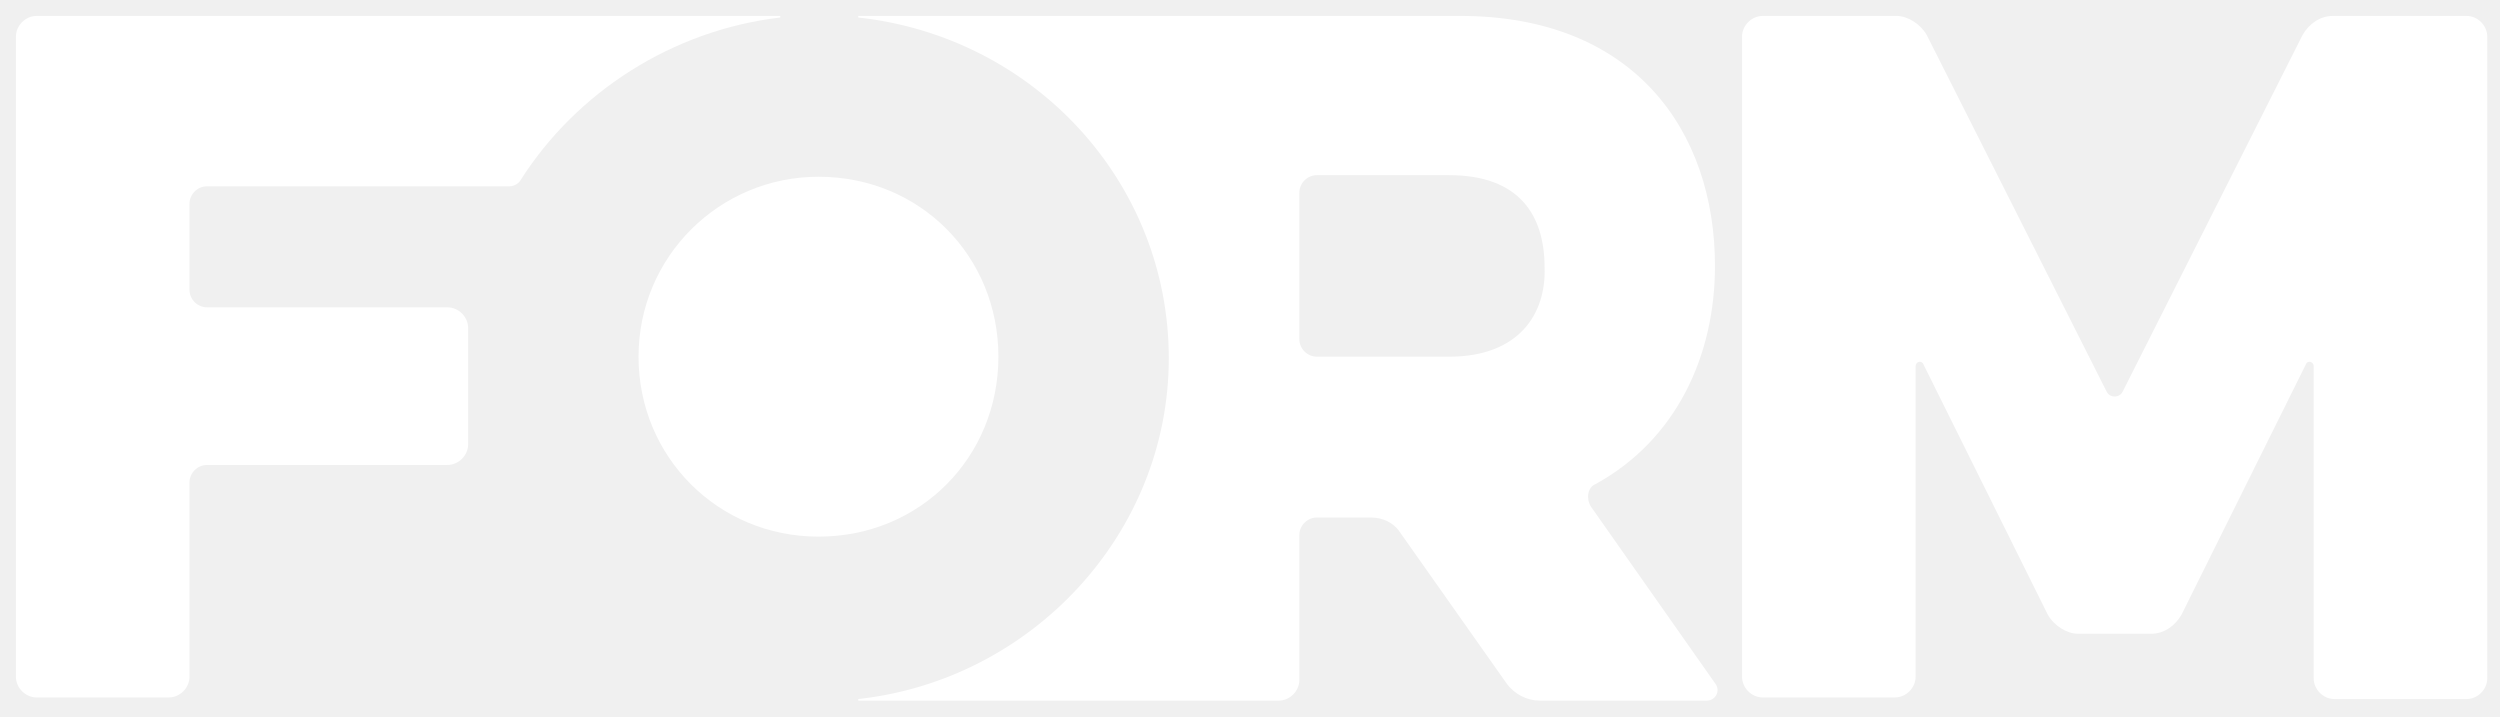
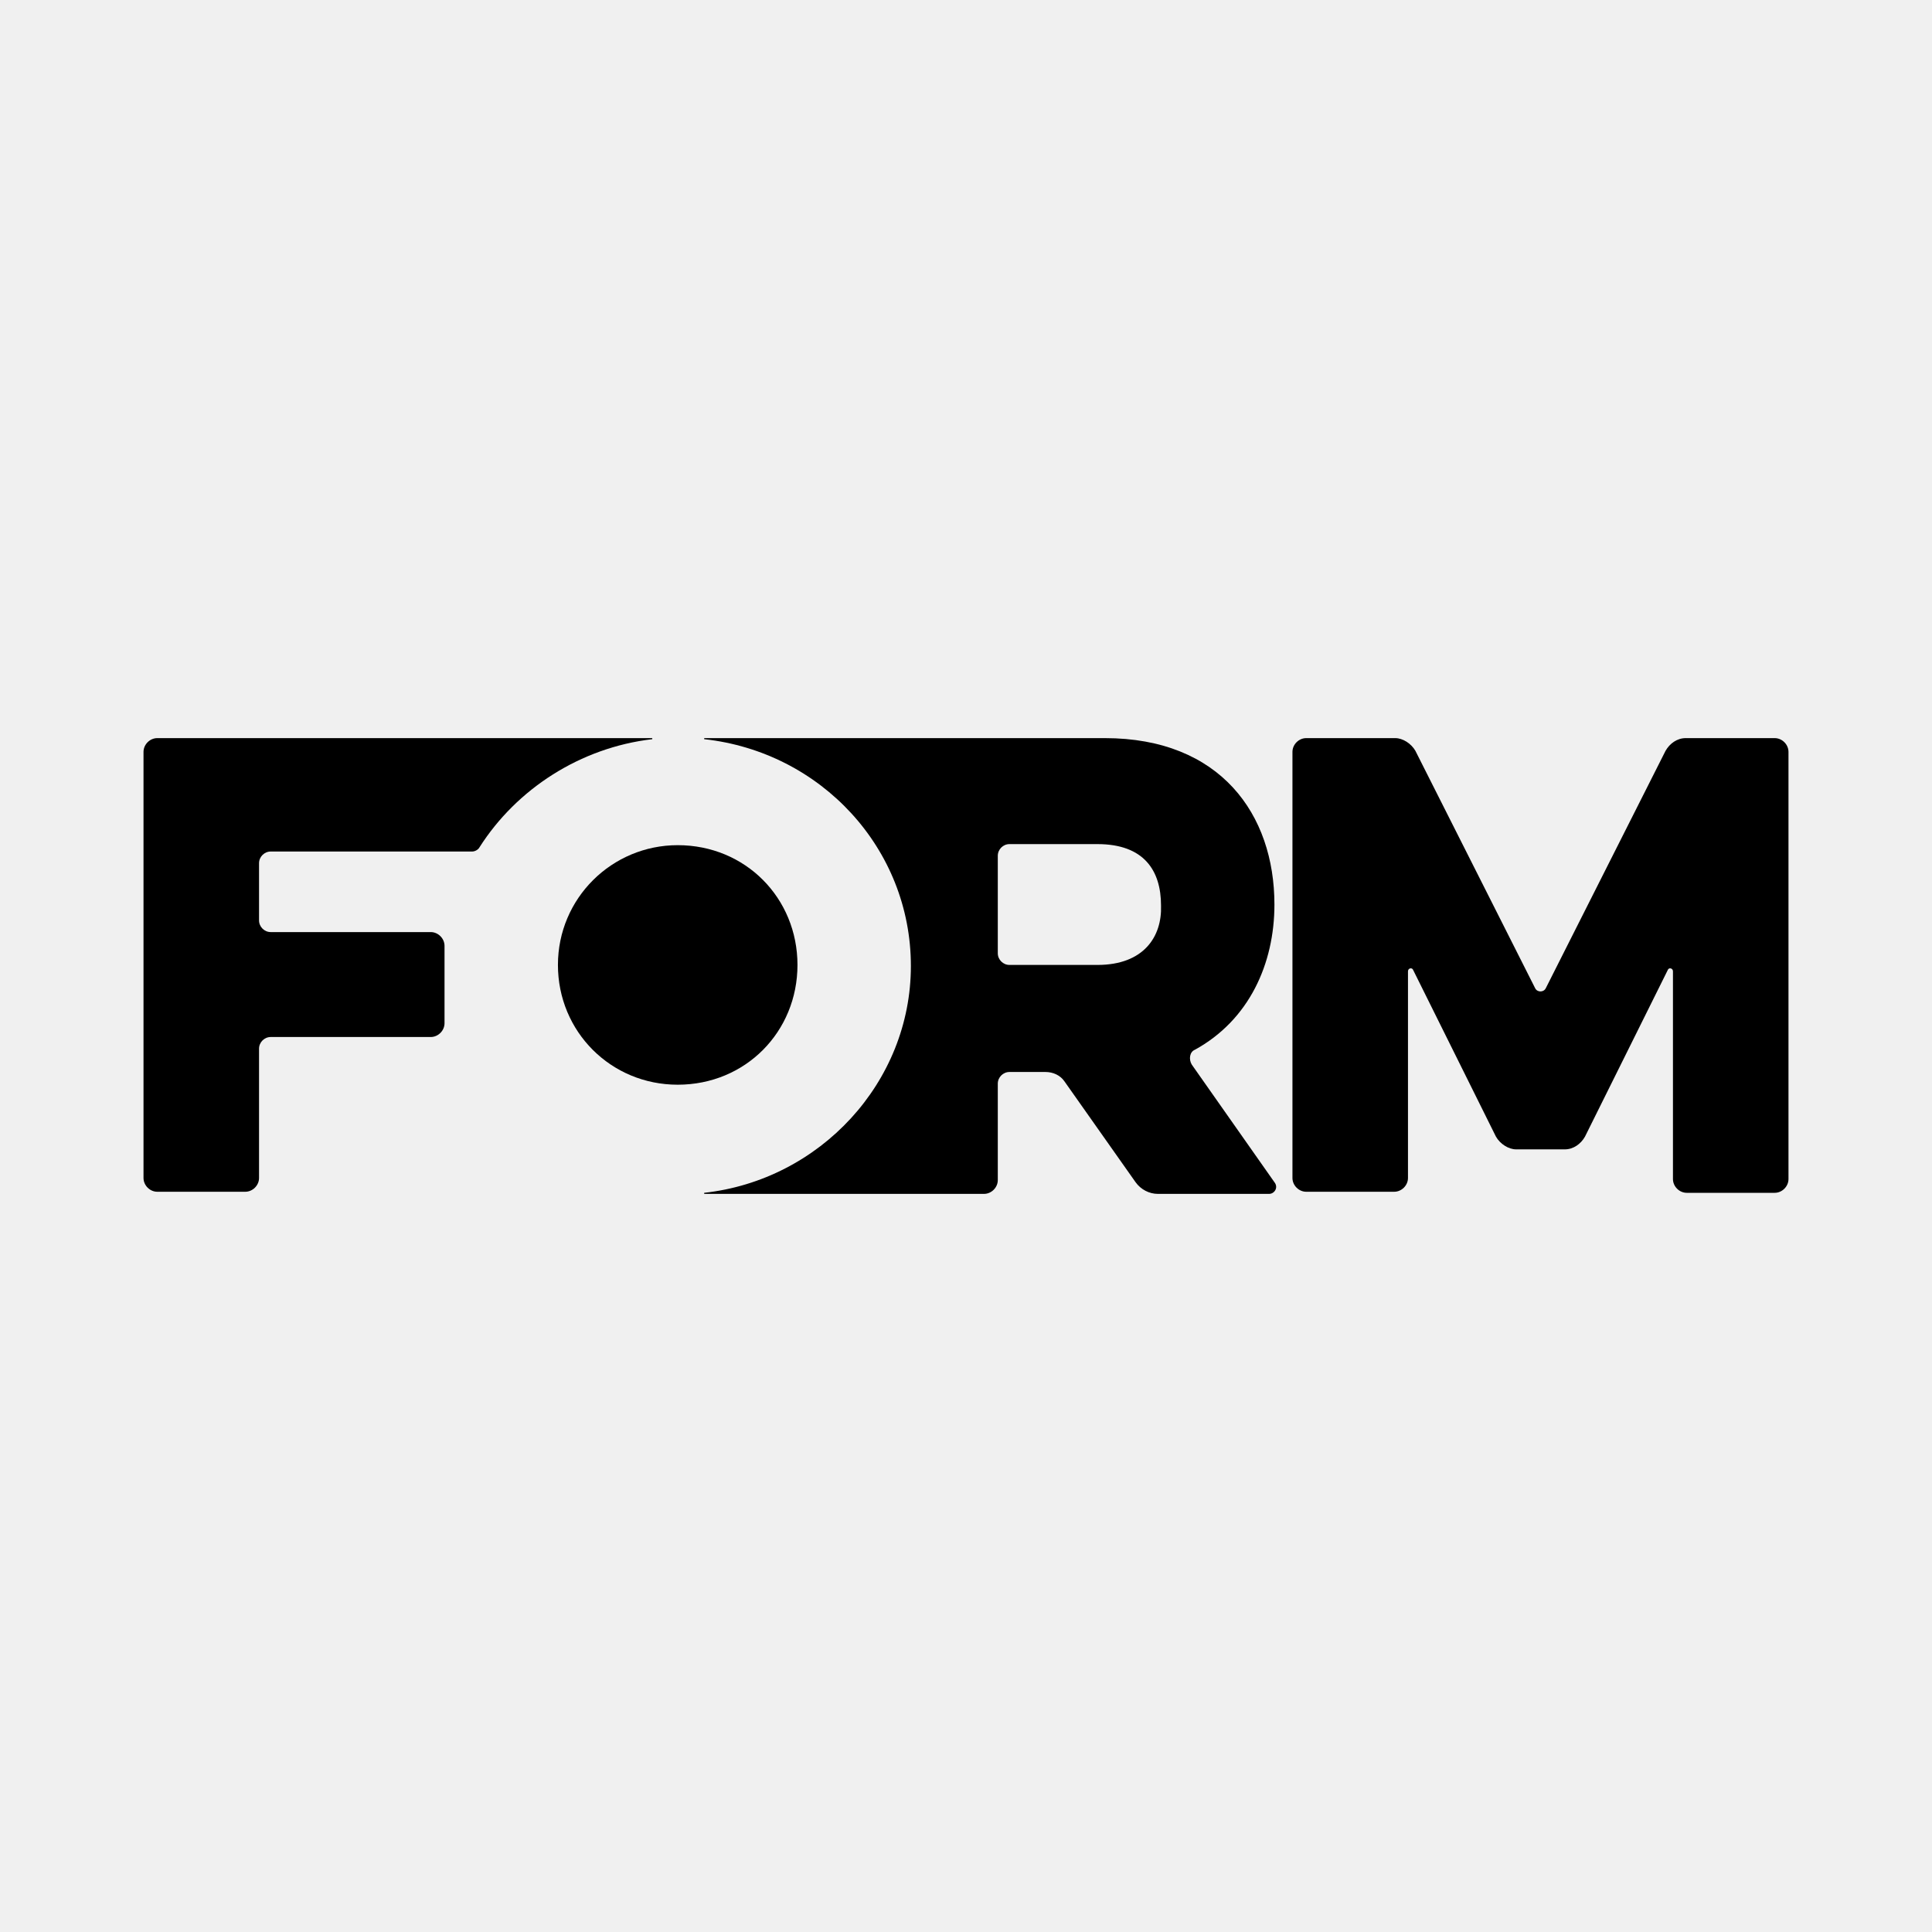
- <svg xmlns="http://www.w3.org/2000/svg" version="1.1" id="Laag_1" x="0px" y="0px" viewBox="0 0 157 45" style="enable-background:new 0 0 157 45;" xml:space="preserve">
-   <style type="text/css">
- 	.st0{fill:#FFFFFF;}
- </style>
-   <g>
-     <path class="st0" d="M99.9,31.8c-0.3-0.5-0.2-1.2,0.3-1.4c5.1-2.8,7.5-8.1,7.5-13.7c0-8.5-5.1-15.7-16-15.7H53.9c0,0,0,0.1,0,0.1   c11,1.2,19.5,10.3,19.5,21.4c0,11-8.6,20.2-19.5,21.4c0,0,0,0.1,0,0.1h26.4c0.7,0,1.3-0.6,1.3-1.3v-9.1c0-0.6,0.5-1.1,1.1-1.1h3.4   c0.7,0,1.4,0.3,1.8,0.9l6.7,9.5c0.5,0.7,1.3,1.1,2.1,1.1h10.5c0.5,0,0.9-0.6,0.5-1.1L99.9,31.8z M91,22.4h-8.3   c-0.6,0-1.1-0.5-1.1-1.1v-9.2c0-0.6,0.5-1.1,1.1-1.1H91c4.4,0,6,2.5,6,5.8C97.1,19.7,95.4,22.4,91,22.4z" />
-     <path class="st0" d="M154.9,1h-8.4c-0.8,0-1.5,0.5-1.9,1.2l-11.3,22.4c-0.2,0.4-0.8,0.4-1,0L121,2.2c-0.4-0.7-1.2-1.2-1.9-1.2h-8.4   c-0.7,0-1.3,0.6-1.3,1.3v40.2c0,0.7,0.6,1.3,1.3,1.3h8.3c0.7,0,1.3-0.6,1.3-1.3V23c0-0.3,0.4-0.4,0.5-0.1l7.8,15.7   c0.4,0.7,1.2,1.2,1.9,1.2h4.6c0.8,0,1.5-0.5,1.9-1.2l7.8-15.7c0.1-0.3,0.5-0.2,0.5,0.1v19.6c0,0.7,0.6,1.3,1.3,1.3h8.3   c0.7,0,1.3-0.6,1.3-1.3V2.3C156.2,1.6,155.6,1,154.9,1z" />
-     <path class="st0" d="M62.7,22.4c0-6.3-4.9-11.3-11.3-11.3c-6.2,0-11.3,5-11.3,11.3c0,6.3,5,11.3,11.3,11.3   C57.8,33.7,62.7,28.7,62.7,22.4z" />
-     <path class="st0" d="M2.3,1C1.6,1,1,1.6,1,2.3v40.2c0,0.7,0.6,1.3,1.3,1.3h8.3c0.7,0,1.3-0.6,1.3-1.3V30.3c0-0.6,0.5-1.1,1.1-1.1   h15.1c0.7,0,1.3-0.6,1.3-1.3v-7.3c0-0.7-0.6-1.3-1.3-1.3H13c-0.6,0-1.1-0.5-1.1-1.1v-5.4c0-0.6,0.5-1.1,1.1-1.1h19   c0.3,0,0.6-0.2,0.7-0.4c3.5-5.5,9.5-9.4,16.3-10.2c0,0,0-0.1,0-0.1H2.3z" />
+ <svg xmlns="http://www.w3.org/2000/svg" version="1.1" x="0px" y="0px" width="624.25px" height="624.25px" viewBox="312.625 73.875 624.25 624.25" enable-background="new 312.625 73.875 624.25 624.25" xml:space="preserve">
+   <g id="Layer_2">
+     <rect fill="none" width="1280" height="800" />
+   </g>
+   <g id="Laag_1">
+     <g>
+       <path d="M697.695,417.849c-1.027-1.712-0.686-4.109,1.026-4.794c17.467-9.589,25.686-27.74,25.686-46.919    c0-29.109-17.466-53.767-54.794-53.767H540.16v0.342c37.671,4.11,66.781,35.274,66.781,73.288    c0,37.672-29.452,69.179-66.781,73.288v0.343h90.411c2.397,0,4.452-2.055,4.452-4.452v-31.165c0-2.054,1.712-3.767,3.768-3.767    h11.644c2.397,0,4.794,1.027,6.164,3.082l22.946,32.534c1.712,2.397,4.451,3.768,7.19,3.768h35.96    c1.712,0,3.082-2.055,1.712-3.768L697.695,417.849z M667.215,385.656h-28.424c-2.056,0-3.768-1.712-3.768-3.767v-31.507    c0-2.055,1.712-3.768,3.768-3.768h28.424c15.069,0,20.549,8.562,20.549,19.863C688.106,376.41,682.284,385.656,667.215,385.656z" />
+       <path d="M886.052,312.369h-28.768c-2.739,0-5.137,1.712-6.507,4.109l-38.698,76.713c-0.685,1.369-2.74,1.369-3.425,0    l-38.699-76.713c-1.37-2.397-4.109-4.109-6.507-4.109h-28.767c-2.397,0-4.452,2.055-4.452,4.452v137.672    c0,2.396,2.055,4.452,4.452,4.452h28.425c2.397,0,4.452-2.056,4.452-4.452v-66.781c0-1.027,1.369-1.37,1.712-0.343l26.712,53.767    c1.37,2.397,4.11,4.11,6.507,4.11h15.754c2.739,0,5.138-1.713,6.507-4.11l26.713-53.767c0.342-1.027,1.712-0.685,1.712,0.343    v67.124c0,2.396,2.055,4.451,4.452,4.451h28.425c2.397,0,4.452-2.055,4.452-4.451V316.821    C890.504,314.424,888.449,312.369,886.052,312.369z" />
+       <path d="M570.297,385.656c0-21.575-16.78-38.698-38.698-38.698c-21.232,0-38.699,17.123-38.699,38.698    c0,21.576,17.124,38.699,38.699,38.699C553.517,424.355,570.297,407.232,570.297,385.656z" />
+       <path d="M363.447,312.369c-2.397,0-4.452,2.055-4.452,4.452v137.672c0,2.396,2.055,4.452,4.452,4.452h28.425    c2.397,0,4.452-2.056,4.452-4.452v-41.781c0-2.055,1.712-3.768,3.767-3.768h51.712c2.397,0,4.452-2.055,4.452-4.452v-25    c0-2.396-2.055-4.452-4.452-4.452h-51.712c-2.055,0-3.767-1.712-3.767-3.768V352.78c0-2.055,1.712-3.768,3.767-3.768h65.069    c1.027,0,2.055-0.685,2.397-1.37c11.986-18.835,32.534-32.191,55.821-34.931v-0.342H363.447z" />
+     </g>
  </g>
</svg>
